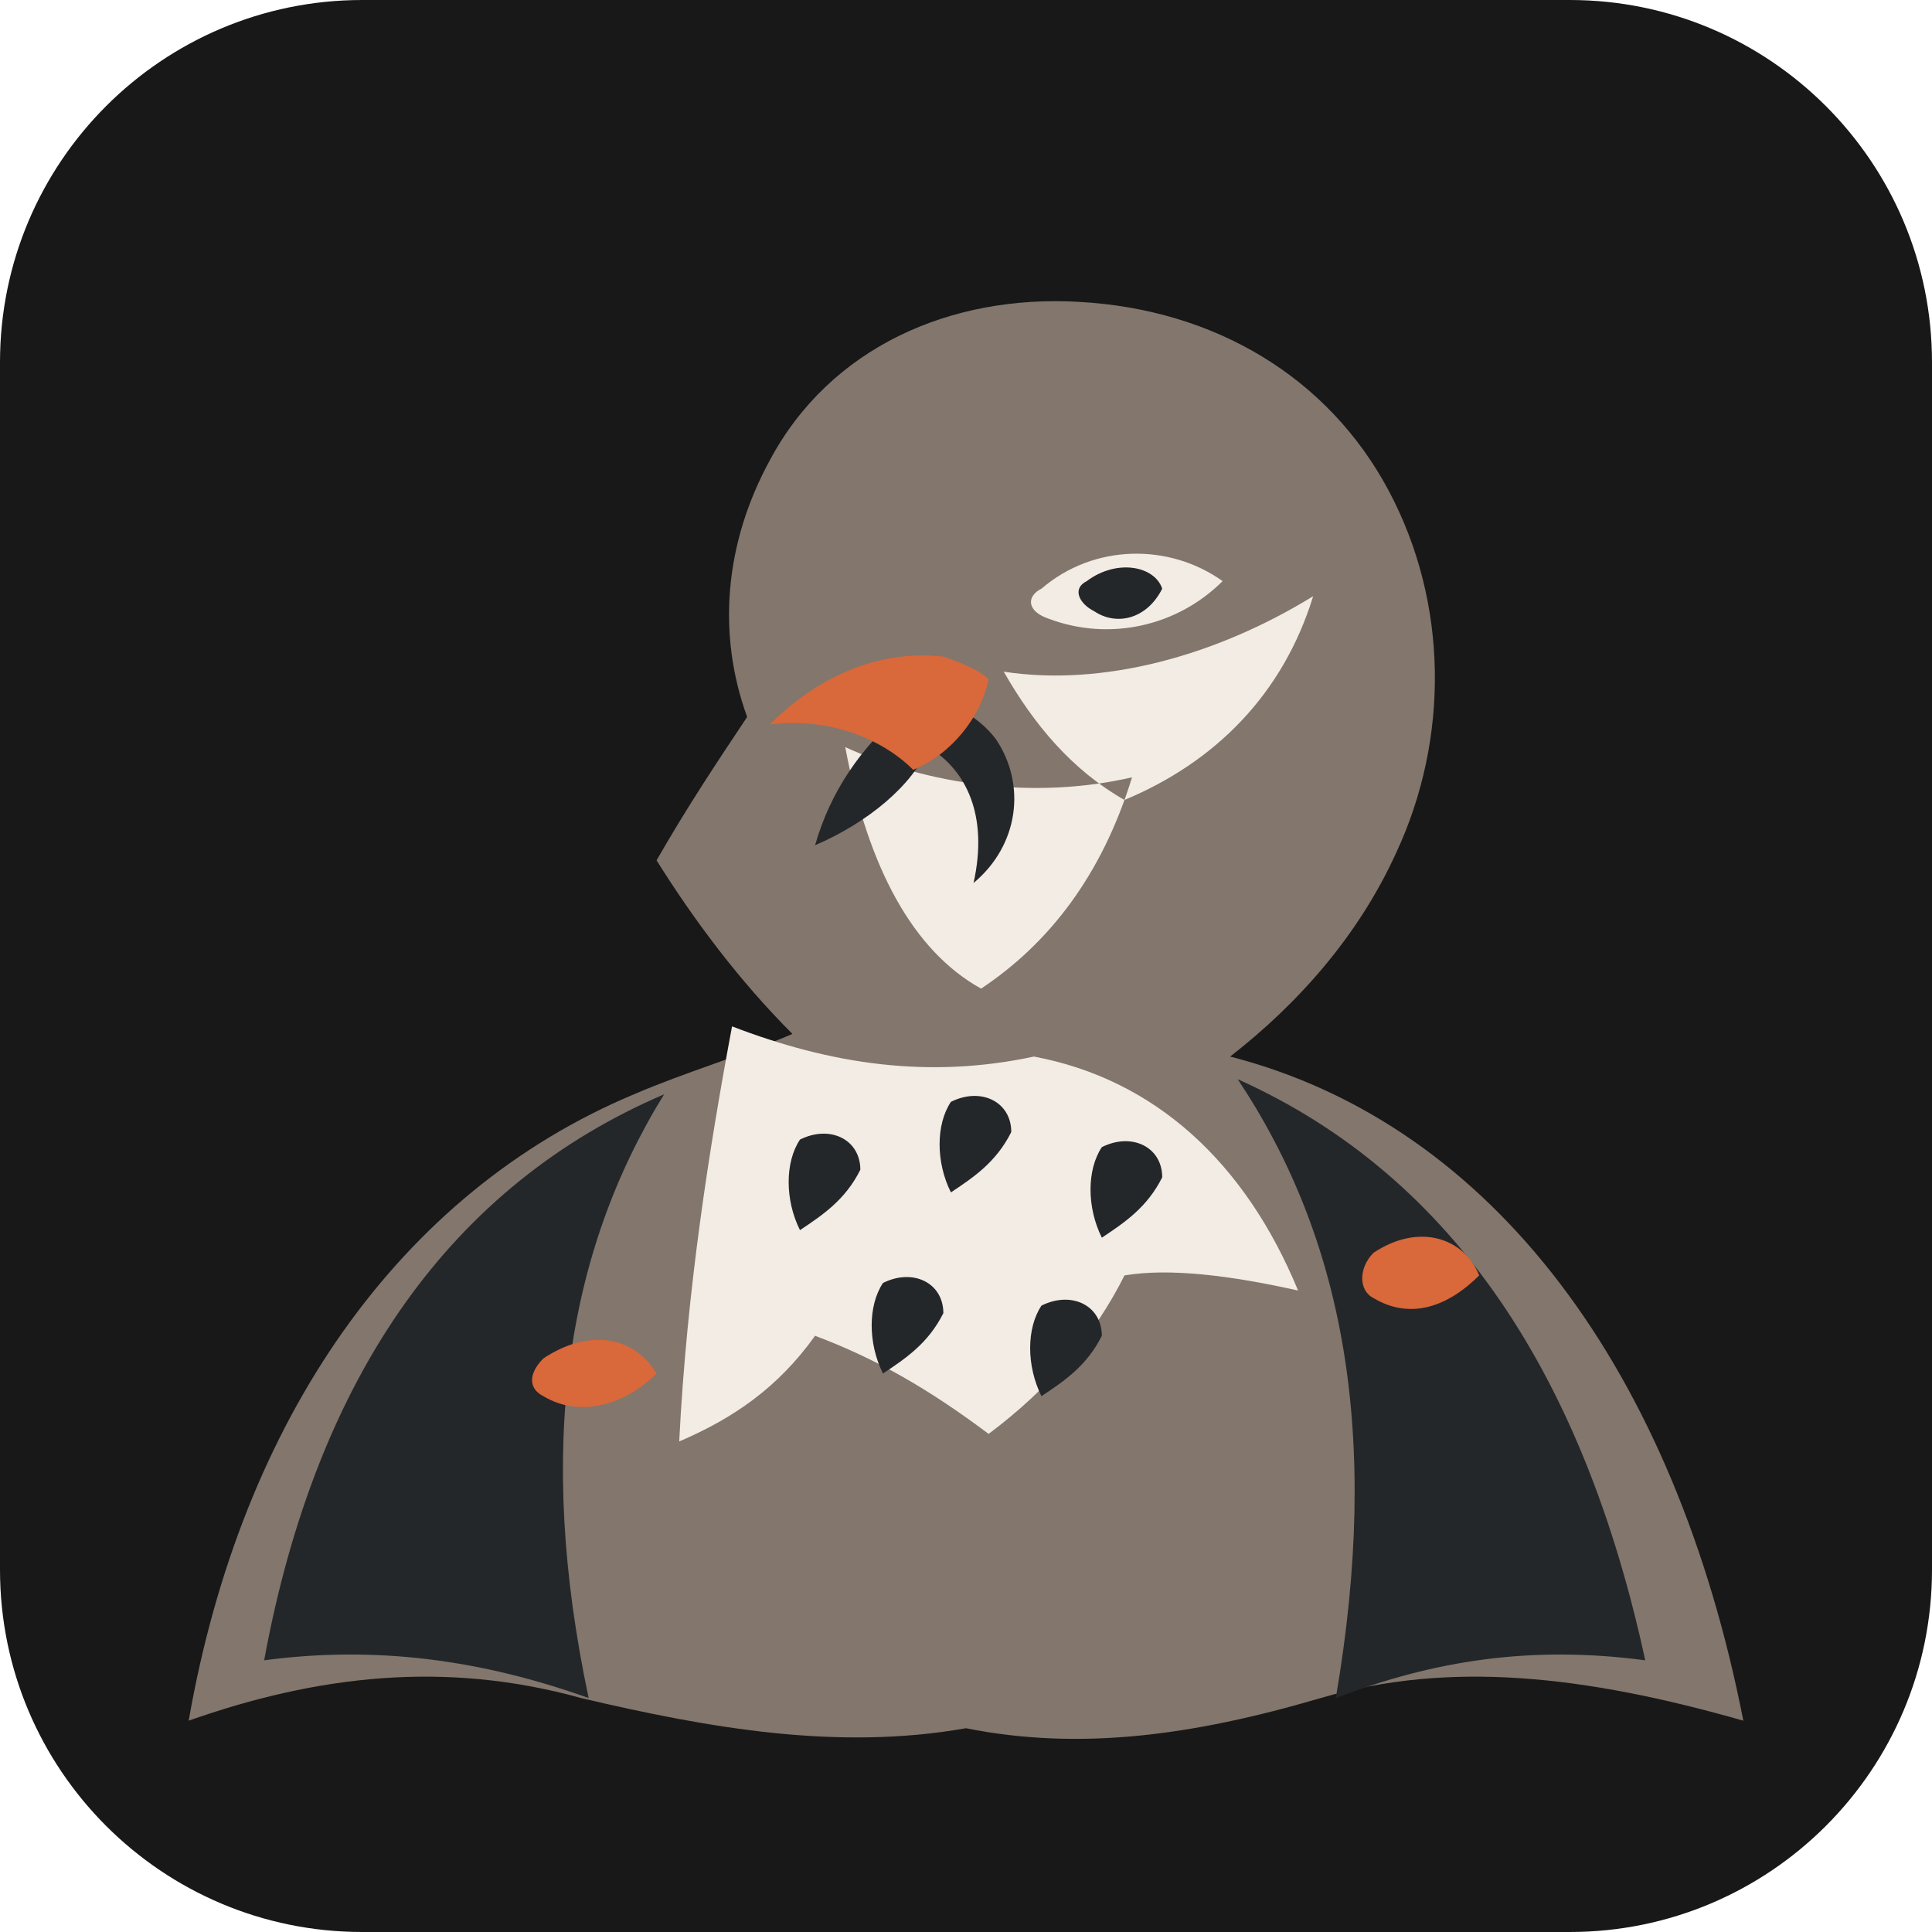
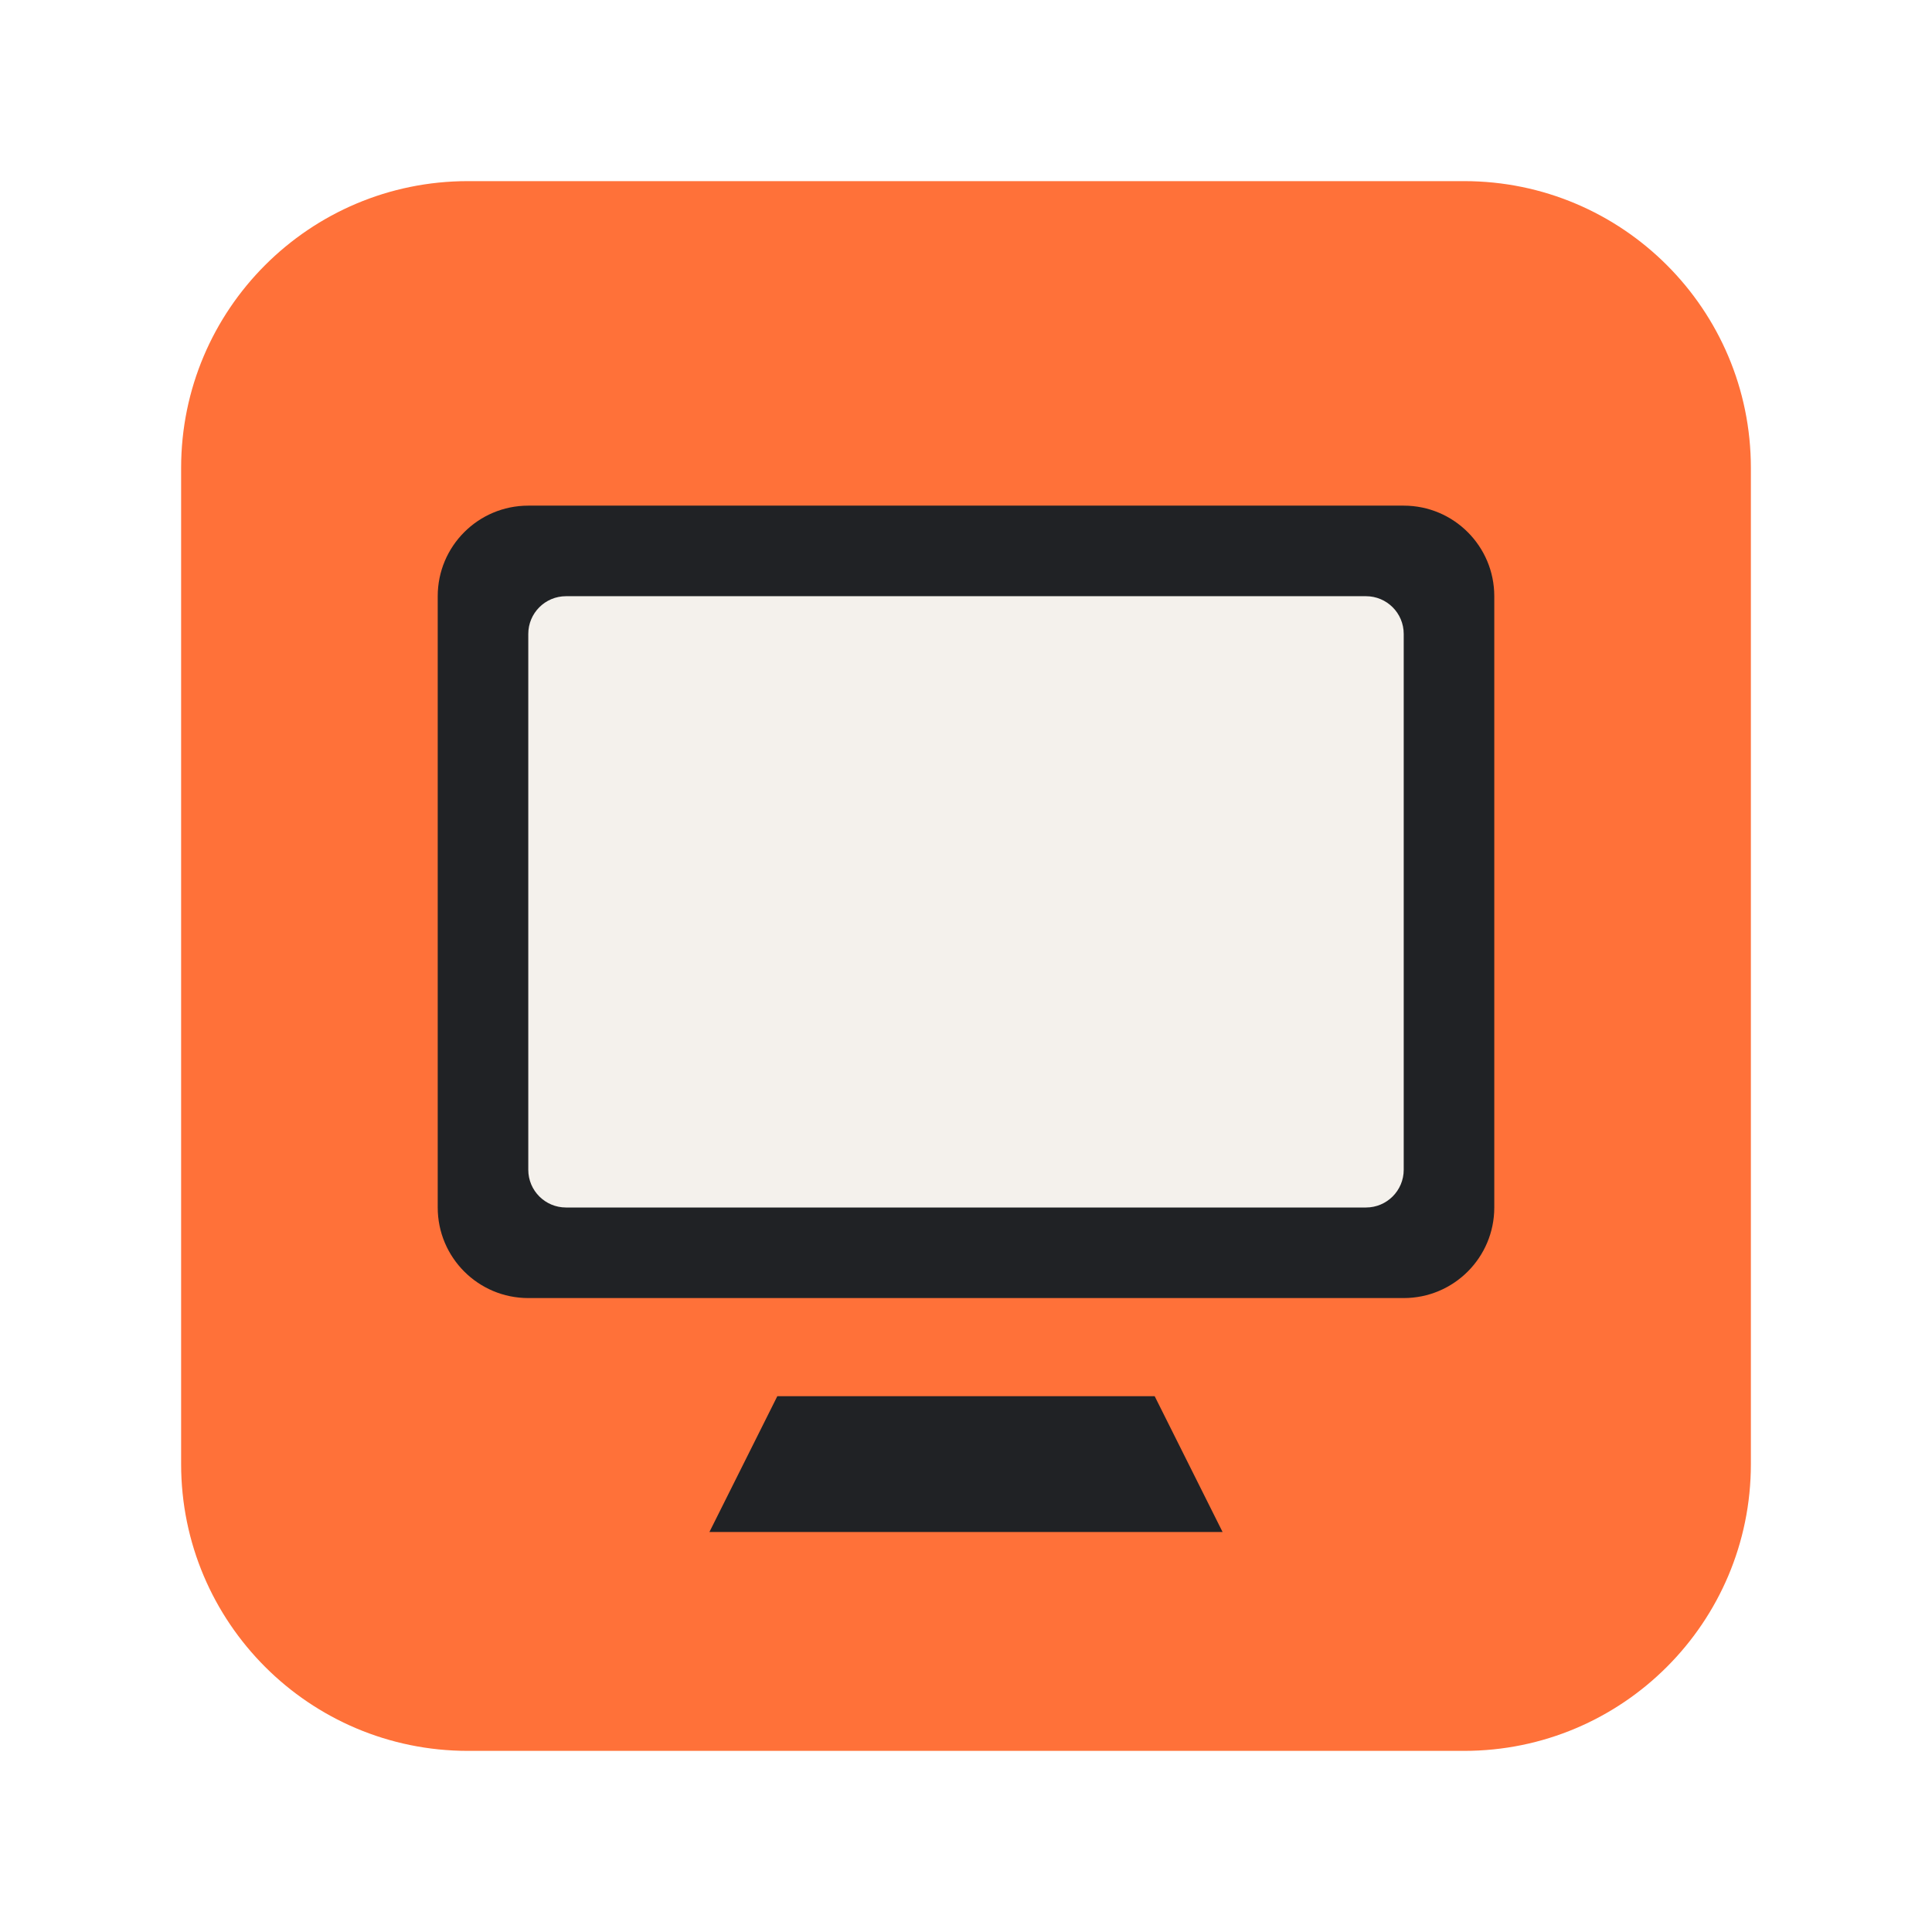
<svg xmlns="http://www.w3.org/2000/svg" width="256" height="256" viewBox="0 0 256 256">
-   <rect width="256" height="256" rx="48" fill="#181818" />
-   <path id="portrait-silhouette" fill="#82766D" fill-rule="evenodd" d="M25 228C32 188 53 158 84 145C91 142 98 140 105 137C98 130 92 122 87 114C91 107 95 101 99 95C95 84 96 72 102 61C110 46 126 39 143 40C161 41 176 50 184 65C192 80 192 98 185 113C180 124 172 133 163 140C198 149 222 182 231 228C210 222 192 220 175 225C158 230 143 232 128 229C111 232 94 229 77 225C59 220 42 222 25 228Z" />
-   <path id="pale-cheek-throat-and-bib" fill="#F3ECE4" fill-rule="evenodd" d="M133 89C146 91 161 87 174 79C170 92 161 101 149 106C142 102 137 96 133 89ZM112 99C123 104 137 106 150 103C146 116 139 125 130 131C121 126 115 115 112 99ZM97 136C110 141 123 143 137 140C153 143 165 154 172 171C163 169 155 168 149 169C145 177 139 184 131 190C123 184 116 180 108 177C103 184 97 188 90 191C91 171 94 152 97 136ZM138 78C145 72 155 72 162 77C156 83 147 85 139 82C136 81 136 79 138 78Z" />
-   <path id="hooked-beak-eye-wings-and-mottles" fill="#24272A" fill-rule="evenodd" d="M120 94C114 99 110 105 108 112C115 109 121 104 123 99C128 102 131 108 129 117C135 112 136 104 132 98C129 94 124 92 120 94ZM144 77C148 74 153 75 154 78C152 82 148 83 145 81C143 80 142 78 144 77ZM35 220C42 182 60 157 88 145C75 166 71 192 78 225C64 220 50 218 35 220ZM164 143C193 156 210 183 218 220C203 218 190 220 177 225C183 190 178 164 164 143ZM106 151C110 149 114 151 114 155C112 159 109 161 106 163C104 159 104 154 106 151ZM126 146C130 144 134 146 134 150C132 154 129 156 126 158C124 154 124 149 126 146ZM146 152C150 150 154 152 154 156C152 160 149 162 146 164C144 160 144 155 146 152ZM117 170C121 168 125 170 125 174C123 178 120 180 117 182C115 178 115 173 117 170ZM138 173C142 171 146 173 146 177C144 181 141 183 138 185C136 181 136 176 138 173Z" />
-   <path id="cinnamon-cere-and-mantle-feathers" fill="#D9683A" fill-rule="evenodd" d="M125 87C116 86 108 90 102 96C110 95 117 98 121 102C126 100 130 95 131 90C130 89 128 88 125 87ZM72 180C78 176 84 177 87 182C83 186 77 188 72 185C70 184 70 182 72 180ZM182 166C188 162 194 164 196 169C192 173 187 175 182 172C180 171 180 168 182 166Z" />
+   <rect x="24" y="24" width="208" height="208" rx="38" fill="#ff7139" />
+   <rect x="58" y="67" width="140" height="105" rx="12" fill="#202225" />
+   <rect x="70" y="79" width="116" height="81" rx="5" fill="#f4f1ec" />
+   <path d="M103 185h50l9 18H94z" fill="#202225" />
</svg>
